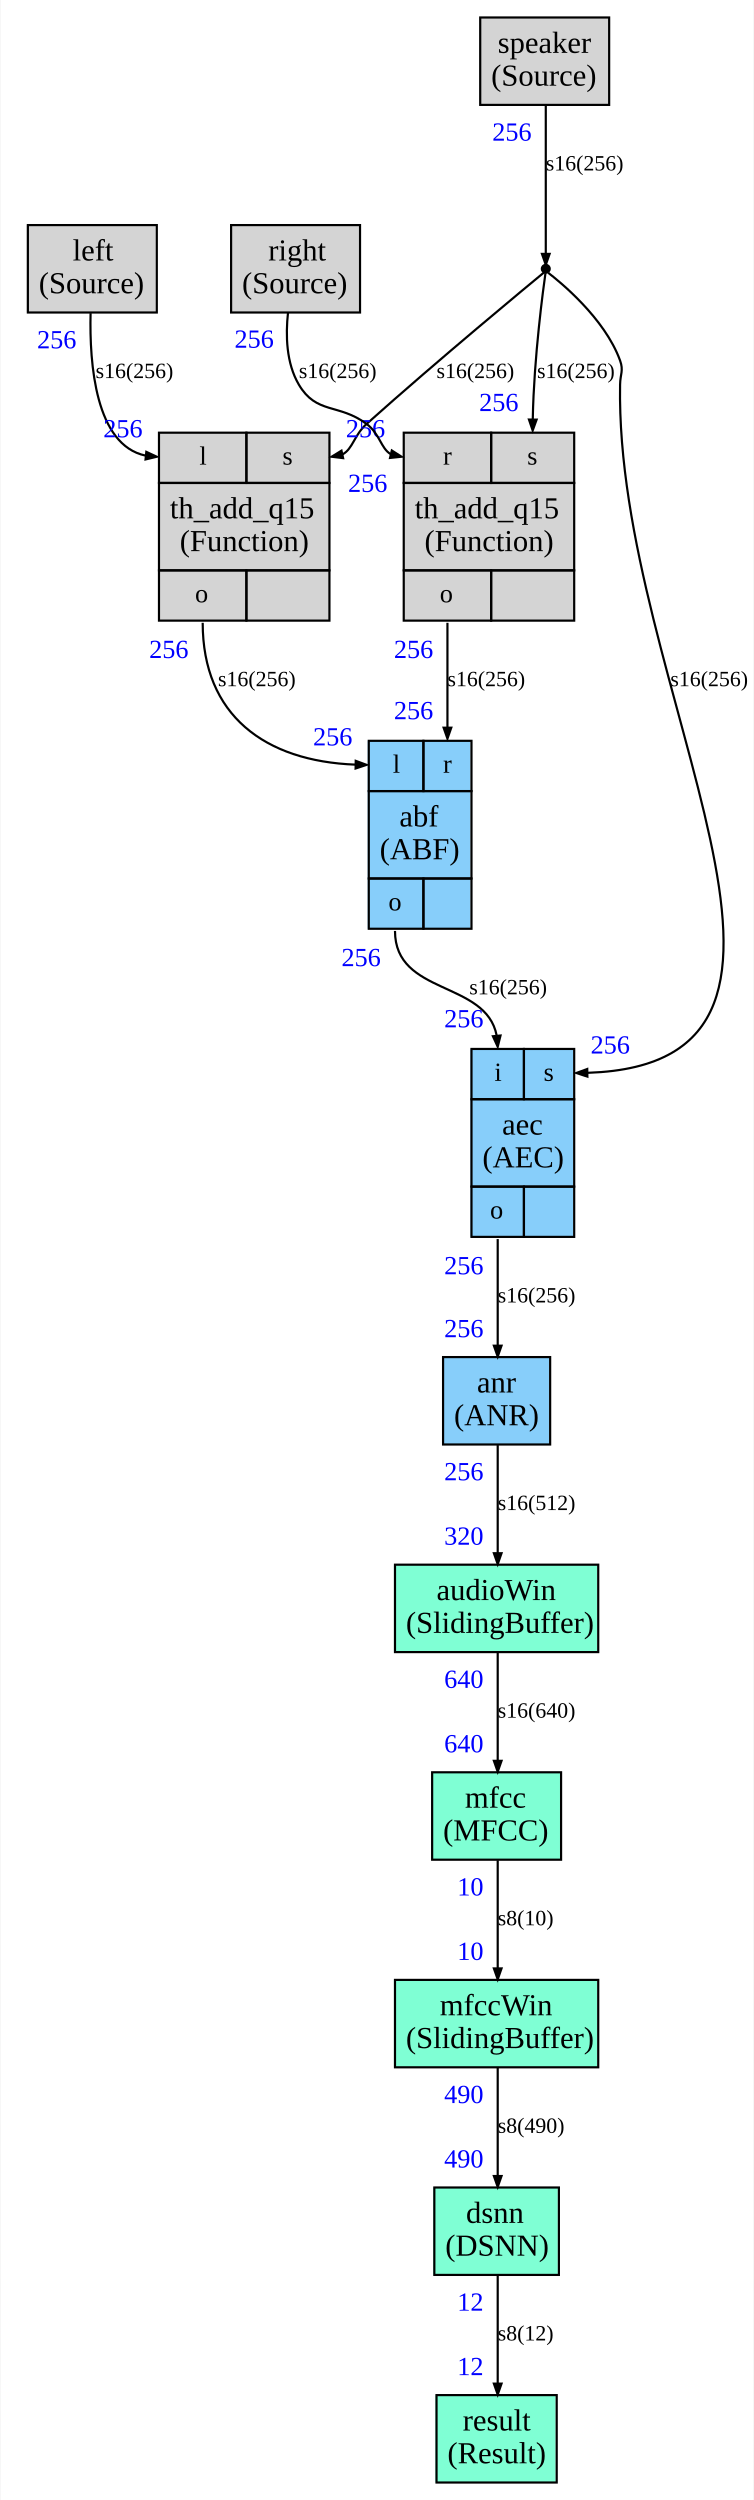
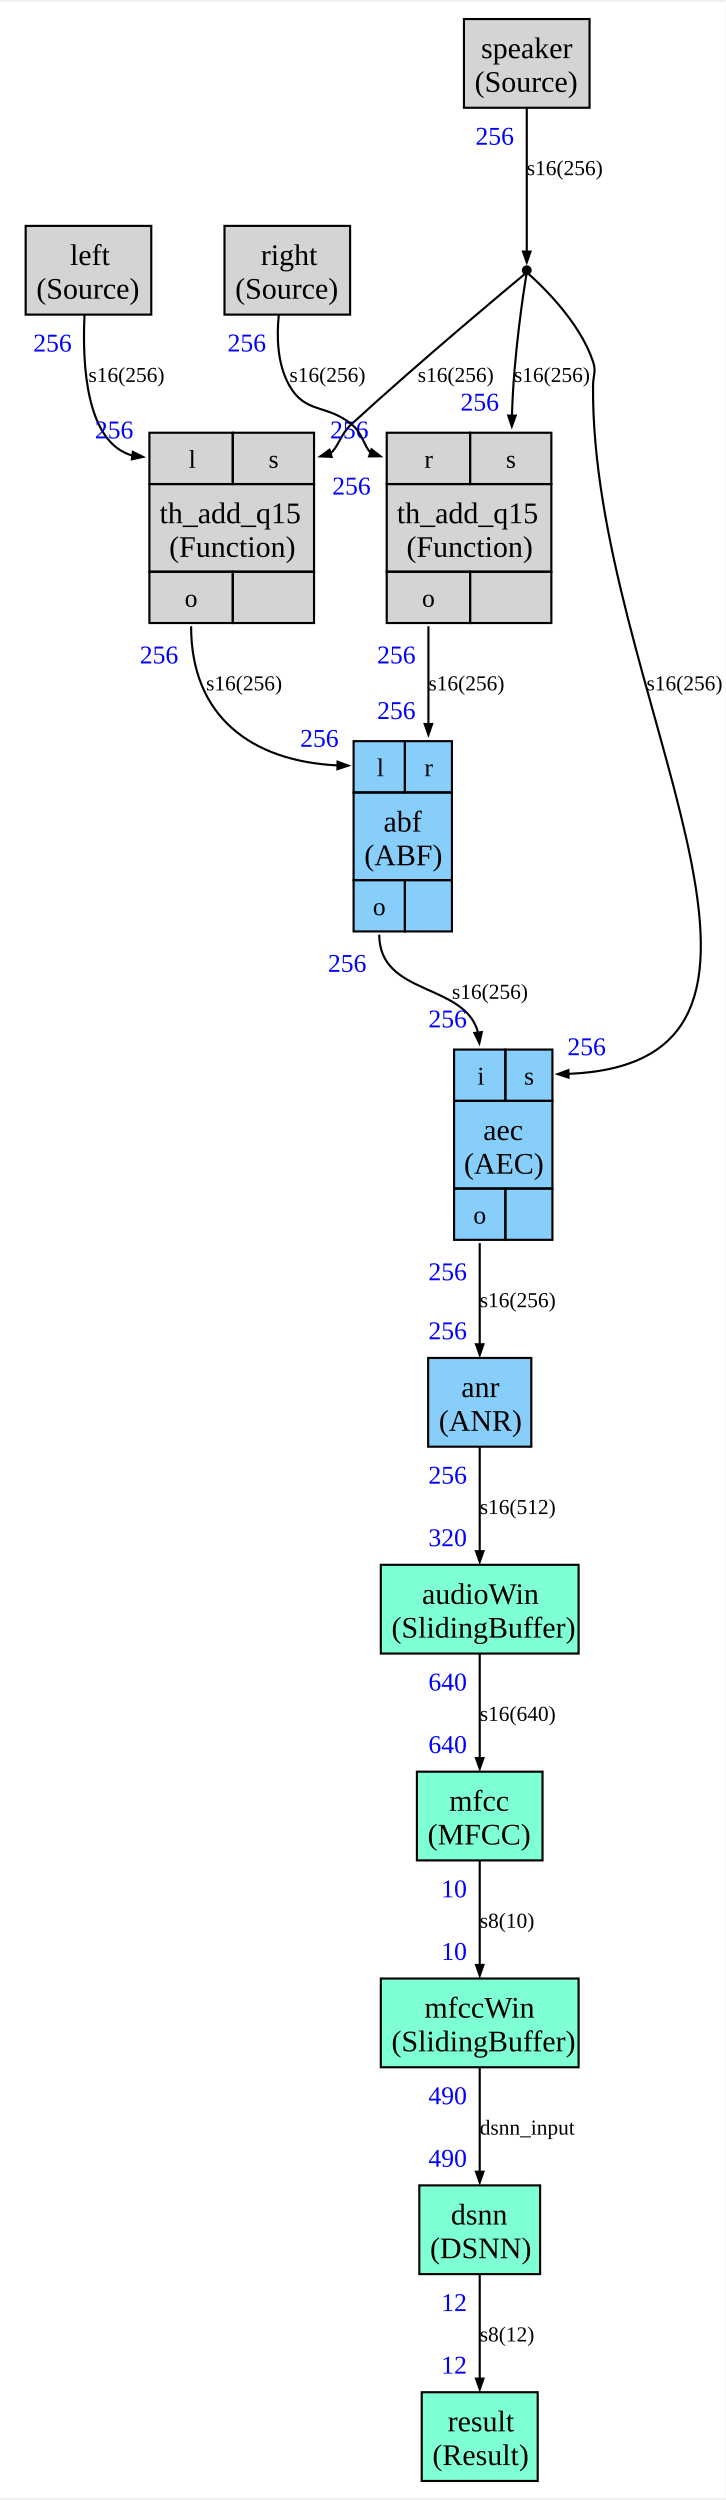
- <svg xmlns="http://www.w3.org/2000/svg" width="345pt" height="1144pt" viewBox="0.00 0.00 344.50 1144.00">
-   <g id="graph0" class="graph" transform="scale(1 1) rotate(0) translate(4 1140)">
-     <polygon fill="white" stroke="transparent" points="-4,4 -4,-1140 340.5,-1140 340.5,4 -4,4" />
+ <svg xmlns="http://www.w3.org/2000/svg" width="339pt" height="1168pt" viewBox="0.00 0.00 339.38 1167.50">
+   <g id="graph0" class="graph" transform="scale(1 1) rotate(0) translate(4 1163.5)">
+     <polygon fill="white" stroke="none" points="-4,4 -4,-1163.5 335.38,-1163.5 335.38,4 -4,4" />
    <g id="node1" class="node">
-       <polygon fill="lightskyblue" stroke="transparent" points="164,-715 164,-801 211,-801 211,-715 164,-715" />
-       <polygon fill="none" stroke="black" points="164.5,-778 164.5,-801 189.5,-801 189.5,-778 164.5,-778" />
-       <text text-anchor="start" x="175.5" y="-786.4" font-family="Times New Roman,serif" font-size="12.00">l</text>
-       <polygon fill="none" stroke="black" points="189.5,-778 189.5,-801 211.5,-801 211.5,-778 189.5,-778" />
-       <text text-anchor="start" x="198.5" y="-786.4" font-family="Times New Roman,serif" font-size="12.00">r</text>
-       <polygon fill="none" stroke="black" points="164.5,-738 164.5,-778 211.5,-778 211.5,-738 164.5,-738" />
-       <text text-anchor="start" x="178.5" y="-761.8" font-family="Times New Roman,serif" font-size="14.00">abf</text>
-       <text text-anchor="start" x="169.5" y="-746.8" font-family="Times New Roman,serif" font-size="14.00">(ABF)</text>
-       <polygon fill="none" stroke="black" points="164.5,-715 164.5,-738 189.5,-738 189.5,-715 164.5,-715" />
-       <text text-anchor="start" x="173.5" y="-723.4" font-family="Times New Roman,serif" font-size="12.00">o</text>
-       <polygon fill="none" stroke="black" points="189.5,-715 189.5,-738 211.5,-738 211.5,-715 189.5,-715" />
+       <polygon fill="lightskyblue" stroke="none" points="161.38,-728.75 161.38,-817.75 207.38,-817.75 207.38,-728.75 161.38,-728.75" />
+       <polygon fill="none" stroke="black" points="161.38,-793.75 161.38,-817.75 185.38,-817.75 185.38,-793.75 161.38,-793.75" />
+       <text text-anchor="start" x="172.25" y="-801.35" font-family="Times New Roman,serif" font-size="12.00">l</text>
+       <polygon fill="none" stroke="black" points="185.38,-793.75 185.38,-817.75 207.38,-817.75 207.38,-793.75 185.38,-793.75" />
+       <text text-anchor="start" x="194.5" y="-801.35" font-family="Times New Roman,serif" font-size="12.00">r</text>
+       <polygon fill="none" stroke="black" points="161.38,-752.75 161.38,-793.75 207.38,-793.75 207.38,-752.75 161.38,-752.75" />
+       <text text-anchor="start" x="175.38" y="-775.45" font-family="Times New Roman,serif" font-size="14.00">abf</text>
+       <text text-anchor="start" x="166.38" y="-759.7" font-family="Times New Roman,serif" font-size="14.00">(ABF)</text>
+       <polygon fill="none" stroke="black" points="161.38,-728.75 161.38,-752.75 185.38,-752.75 185.38,-728.75 161.38,-728.75" />
+       <text text-anchor="start" x="170.38" y="-736.35" font-family="Times New Roman,serif" font-size="12.00">o</text>
+       <polygon fill="none" stroke="black" points="185.38,-728.75 185.38,-752.75 207.38,-752.75 207.38,-728.75 185.38,-728.75" />
    </g>
    <g id="node2" class="node">
-       <polygon fill="lightskyblue" stroke="transparent" points="211,-574 211,-660 258,-660 258,-574 211,-574" />
-       <polygon fill="none" stroke="black" points="211.5,-637 211.5,-660 235.5,-660 235.5,-637 211.5,-637" />
-       <text text-anchor="start" x="222" y="-645.4" font-family="Times New Roman,serif" font-size="12.00">i</text>
-       <polygon fill="none" stroke="black" points="235.5,-637 235.5,-660 258.5,-660 258.5,-637 235.5,-637" />
-       <text text-anchor="start" x="244.5" y="-645.4" font-family="Times New Roman,serif" font-size="12.00">s</text>
-       <polygon fill="none" stroke="black" points="211.5,-597 211.5,-637 258.5,-637 258.5,-597 211.5,-597" />
-       <text text-anchor="start" x="225.5" y="-620.8" font-family="Times New Roman,serif" font-size="14.00">aec</text>
-       <text text-anchor="start" x="216.5" y="-605.8" font-family="Times New Roman,serif" font-size="14.00">(AEC)</text>
-       <polygon fill="none" stroke="black" points="211.5,-574 211.5,-597 235.5,-597 235.5,-574 211.5,-574" />
-       <text text-anchor="start" x="220" y="-582.4" font-family="Times New Roman,serif" font-size="12.00">o</text>
-       <polygon fill="none" stroke="black" points="235.5,-574 235.5,-597 258.5,-597 258.5,-574 235.5,-574" />
+       <polygon fill="lightskyblue" stroke="none" points="208.38,-584.5 208.38,-673.5 254.38,-673.5 254.38,-584.5 208.38,-584.5" />
+       <polygon fill="none" stroke="black" points="208.38,-649.5 208.38,-673.5 232.38,-673.5 232.38,-649.5 208.38,-649.5" />
+       <text text-anchor="start" x="219.25" y="-657.1" font-family="Times New Roman,serif" font-size="12.00">i</text>
+       <polygon fill="none" stroke="black" points="232.38,-649.5 232.38,-673.5 254.38,-673.5 254.38,-649.5 232.38,-649.5" />
+       <text text-anchor="start" x="241.12" y="-657.1" font-family="Times New Roman,serif" font-size="12.00">s</text>
+       <polygon fill="none" stroke="black" points="208.38,-608.5 208.38,-649.5 254.38,-649.5 254.38,-608.5 208.38,-608.5" />
+       <text text-anchor="start" x="222" y="-631.2" font-family="Times New Roman,serif" font-size="14.00">aec</text>
+       <text text-anchor="start" x="213" y="-615.45" font-family="Times New Roman,serif" font-size="14.00">(AEC)</text>
+       <polygon fill="none" stroke="black" points="208.38,-584.5 208.38,-608.5 232.38,-608.5 232.38,-584.5 208.38,-584.5" />
+       <text text-anchor="start" x="217.38" y="-592.1" font-family="Times New Roman,serif" font-size="12.00">o</text>
+       <polygon fill="none" stroke="black" points="232.38,-584.5 232.38,-608.5 254.38,-608.5 254.38,-584.5 232.38,-584.5" />
    </g>
    <g id="edge5" class="edge">
-       <path fill="none" stroke="black" d="M176.5,-714C176.5,-684.36 218.15,-691.46 223.03,-666.12" />
-       <polygon fill="black" stroke="black" points="224.79,-666.14 223.5,-661 221.31,-665.82 224.79,-666.14" />
-       <text text-anchor="start" x="210.5" y="-685" font-family="Times New Roman,serif" font-size="10.00">s16(256)</text>
-       <text text-anchor="start" x="199" y="-669.9" font-family="Times New Roman,serif" font-size="12.00" fill="blue">256</text>
-       <text text-anchor="start" x="152" y="-697.9" font-family="Times New Roman,serif" font-size="12.00" fill="blue">256</text>
+       <path fill="none" stroke="black" d="M173.38,-727.25C173.38,-698.33 213.66,-704.95 219.64,-681.3" />
+       <polygon fill="black" stroke="black" points="221.36,-681.67 220.2,-676.5 217.88,-681.27 221.36,-681.67" />
+       <text text-anchor="start" x="207.38" y="-697.25" font-family="Times New Roman,serif" font-size="10.00">s16(256)</text>
+       <text text-anchor="start" x="196.38" y="-683.85" font-family="Times New Roman,serif" font-size="12.00" fill="blue">256</text>
+       <text text-anchor="start" x="149.38" y="-709.85" font-family="Times New Roman,serif" font-size="12.00" fill="blue">256</text>
    </g>
    <g id="node3" class="node">
-       <polygon fill="lightskyblue" stroke="transparent" points="198,-479 198,-519 247,-519 247,-479 198,-479" />
-       <polygon fill="none" stroke="black" points="198.5,-479 198.5,-519 247.5,-519 247.5,-479 198.5,-479" />
-       <text text-anchor="start" x="214" y="-502.8" font-family="Times New Roman,serif" font-size="14.00">anr</text>
-       <text text-anchor="start" x="203.5" y="-487.8" font-family="Times New Roman,serif" font-size="14.00">(ANR)</text>
+       <polygon fill="lightskyblue" stroke="none" points="196.25,-487.75 196.25,-529.25 244.5,-529.25 244.5,-487.75 196.25,-487.75" />
+       <polygon fill="none" stroke="black" points="196.25,-487.75 196.25,-529.25 244.5,-529.25 244.5,-487.75 196.25,-487.75" />
+       <text text-anchor="start" x="211.75" y="-510.95" font-family="Times New Roman,serif" font-size="14.00">anr</text>
+       <text text-anchor="start" x="201.25" y="-495.2" font-family="Times New Roman,serif" font-size="14.00">(ANR)</text>
    </g>
    <g id="edge6" class="edge">
-       <path fill="none" stroke="black" d="M223.5,-573C223.5,-556.75 223.5,-538.46 223.5,-524.25" />
-       <polygon fill="black" stroke="black" points="225.25,-524.21 223.5,-519.21 221.75,-524.21 225.25,-524.21" />
-       <text text-anchor="start" x="223.5" y="-544" font-family="Times New Roman,serif" font-size="10.00">s16(256)</text>
-       <text text-anchor="start" x="199" y="-528.11" font-family="Times New Roman,serif" font-size="12.00" fill="blue">256</text>
-       <text text-anchor="start" x="199" y="-556.9" font-family="Times New Roman,serif" font-size="12.00" fill="blue">256</text>
+       <path fill="none" stroke="black" d="M220.38,-583C220.38,-567.18 220.38,-549.44 220.38,-535.35" />
+       <polygon fill="black" stroke="black" points="222.13,-535.67 220.38,-530.67 218.63,-535.67 222.13,-535.67" />
+       <text text-anchor="start" x="220.38" y="-553" font-family="Times New Roman,serif" font-size="10.00">s16(256)</text>
+       <text text-anchor="start" x="196.38" y="-538" font-family="Times New Roman,serif" font-size="12.00" fill="blue">256</text>
+       <text text-anchor="start" x="196.38" y="-565.6" font-family="Times New Roman,serif" font-size="12.00" fill="blue">256</text>
    </g>
    <g id="node4" class="node">
-       <polygon fill="aquamarine" stroke="transparent" points="176,-384 176,-424 269,-424 269,-384 176,-384" />
-       <polygon fill="none" stroke="black" points="176.5,-384 176.5,-424 269.5,-424 269.5,-384 176.5,-384" />
-       <text text-anchor="start" x="195.5" y="-407.8" font-family="Times New Roman,serif" font-size="14.00">audioWin</text>
-       <text text-anchor="start" x="181.5" y="-392.8" font-family="Times New Roman,serif" font-size="14.00">(SlidingBuffer)</text>
+       <polygon fill="aquamarine" stroke="none" points="174.12,-391 174.12,-432.5 266.62,-432.5 266.62,-391 174.12,-391" />
+       <polygon fill="none" stroke="black" points="174.12,-391 174.12,-432.5 266.62,-432.5 266.62,-391 174.12,-391" />
+       <text text-anchor="start" x="193.38" y="-414.2" font-family="Times New Roman,serif" font-size="14.00">audioWin</text>
+       <text text-anchor="start" x="179.12" y="-398.45" font-family="Times New Roman,serif" font-size="14.00">(SlidingBuffer)</text>
    </g>
    <g id="edge7" class="edge">
-       <path fill="none" stroke="black" d="M223.5,-478.73C223.5,-464.39 223.5,-444.72 223.5,-429.3" />
-       <polygon fill="black" stroke="black" points="225.25,-429.24 223.5,-424.24 221.75,-429.25 225.25,-429.24" />
-       <text text-anchor="start" x="223.5" y="-449" font-family="Times New Roman,serif" font-size="10.00">s16(512)</text>
-       <text text-anchor="start" x="199" y="-433.14" font-family="Times New Roman,serif" font-size="12.00" fill="blue">320</text>
-       <text text-anchor="start" x="199" y="-462.63" font-family="Times New Roman,serif" font-size="12.00" fill="blue">256</text>
+       <path fill="none" stroke="black" d="M220.38,-487.87C220.38,-473.64 220.38,-454.26 220.38,-438.74" />
+       <polygon fill="black" stroke="black" points="222.13,-438.87 220.38,-433.87 218.63,-438.87 222.13,-438.87" />
+       <text text-anchor="start" x="220.38" y="-456.25" font-family="Times New Roman,serif" font-size="10.00">s16(512)</text>
+       <text text-anchor="start" x="196.38" y="-441.21" font-family="Times New Roman,serif" font-size="12.00" fill="blue">320</text>
+       <text text-anchor="start" x="196.38" y="-470.47" font-family="Times New Roman,serif" font-size="12.00" fill="blue">256</text>
    </g>
    <g id="node8" class="node">
-       <polygon fill="aquamarine" stroke="transparent" points="193,-289 193,-329 252,-329 252,-289 193,-289" />
-       <polygon fill="none" stroke="black" points="193.5,-289 193.5,-329 252.5,-329 252.5,-289 193.5,-289" />
-       <text text-anchor="start" x="208.5" y="-312.8" font-family="Times New Roman,serif" font-size="14.00">mfcc</text>
-       <text text-anchor="start" x="198.5" y="-297.8" font-family="Times New Roman,serif" font-size="14.00">(MFCC)</text>
+       <polygon fill="aquamarine" stroke="none" points="191,-294.25 191,-335.75 249.75,-335.75 249.75,-294.25 191,-294.25" />
+       <polygon fill="none" stroke="black" points="191,-294.25 191,-335.75 249.75,-335.75 249.75,-294.25 191,-294.25" />
+       <text text-anchor="start" x="206.12" y="-317.45" font-family="Times New Roman,serif" font-size="14.00">mfcc</text>
+       <text text-anchor="start" x="196" y="-301.7" font-family="Times New Roman,serif" font-size="14.00">(MFCC)</text>
    </g>
    <g id="edge8" class="edge">
-       <path fill="none" stroke="black" d="M223.5,-383.73C223.5,-369.39 223.5,-349.72 223.5,-334.3" />
-       <polygon fill="black" stroke="black" points="225.25,-334.24 223.5,-329.24 221.75,-334.25 225.25,-334.24" />
-       <text text-anchor="start" x="223.5" y="-354" font-family="Times New Roman,serif" font-size="10.00">s16(640)</text>
-       <text text-anchor="start" x="199" y="-338.14" font-family="Times New Roman,serif" font-size="12.00" fill="blue">640</text>
-       <text text-anchor="start" x="199" y="-367.63" font-family="Times New Roman,serif" font-size="12.00" fill="blue">640</text>
+       <path fill="none" stroke="black" d="M220.38,-391.12C220.38,-376.89 220.38,-357.51 220.38,-341.99" />
+       <polygon fill="black" stroke="black" points="222.13,-342.12 220.38,-337.12 218.63,-342.12 222.13,-342.12" />
+       <text text-anchor="start" x="220.38" y="-359.5" font-family="Times New Roman,serif" font-size="10.00">s16(640)</text>
+       <text text-anchor="start" x="196.38" y="-344.46" font-family="Times New Roman,serif" font-size="12.00" fill="blue">640</text>
+       <text text-anchor="start" x="196.38" y="-373.72" font-family="Times New Roman,serif" font-size="12.00" fill="blue">640</text>
    </g>
    <g id="node5" class="node">
-       <polygon fill="aquamarine" stroke="transparent" points="194,-99 194,-139 251,-139 251,-99 194,-99" />
-       <polygon fill="none" stroke="black" points="194.5,-99 194.5,-139 251.5,-139 251.5,-99 194.5,-99" />
-       <text text-anchor="start" x="209" y="-122.8" font-family="Times New Roman,serif" font-size="14.00">dsnn</text>
-       <text text-anchor="start" x="199.5" y="-107.8" font-family="Times New Roman,serif" font-size="14.00">(DSNN)</text>
+       <polygon fill="aquamarine" stroke="none" points="192.12,-100.75 192.12,-142.25 248.62,-142.25 248.62,-100.75 192.12,-100.75" />
+       <polygon fill="none" stroke="black" points="192.12,-100.75 192.12,-142.25 248.62,-142.25 248.62,-100.75 192.12,-100.75" />
+       <text text-anchor="start" x="206.88" y="-123.95" font-family="Times New Roman,serif" font-size="14.00">dsnn</text>
+       <text text-anchor="start" x="197.12" y="-108.2" font-family="Times New Roman,serif" font-size="14.00">(DSNN)</text>
    </g>
    <g id="node10" class="node">
-       <polygon fill="aquamarine" stroke="transparent" points="195,-4 195,-44 250,-44 250,-4 195,-4" />
-       <polygon fill="none" stroke="black" points="195.5,-4 195.5,-44 250.5,-44 250.5,-4 195.5,-4" />
-       <text text-anchor="start" x="207.5" y="-27.8" font-family="Times New Roman,serif" font-size="14.00">result</text>
-       <text text-anchor="start" x="200.5" y="-12.8" font-family="Times New Roman,serif" font-size="14.00">(Result)</text>
+       <polygon fill="aquamarine" stroke="none" points="193.25,-4 193.25,-45.5 247.5,-45.5 247.5,-4 193.25,-4" />
+       <polygon fill="none" stroke="black" points="193.25,-4 193.25,-45.5 247.5,-45.5 247.5,-4 193.25,-4" />
+       <text text-anchor="start" x="205.38" y="-27.2" font-family="Times New Roman,serif" font-size="14.00">result</text>
+       <text text-anchor="start" x="198.25" y="-11.45" font-family="Times New Roman,serif" font-size="14.00">(Result)</text>
    </g>
    <g id="edge11" class="edge">
-       <path fill="none" stroke="black" d="M223.5,-98.73C223.5,-84.39 223.5,-64.72 223.5,-49.3" />
-       <polygon fill="black" stroke="black" points="225.25,-49.24 223.5,-44.24 221.75,-49.25 225.25,-49.24" />
-       <text text-anchor="start" x="223.5" y="-69" font-family="Times New Roman,serif" font-size="10.00">s8(12)</text>
-       <text text-anchor="start" x="205" y="-53.14" font-family="Times New Roman,serif" font-size="12.00" fill="blue">12</text>
-       <text text-anchor="start" x="205" y="-82.63" font-family="Times New Roman,serif" font-size="12.00" fill="blue">12</text>
+       <path fill="none" stroke="black" d="M220.38,-100.87C220.38,-86.64 220.38,-67.26 220.38,-51.74" />
+       <polygon fill="black" stroke="black" points="222.13,-51.87 220.38,-46.87 218.63,-51.87 222.13,-51.87" />
+       <text text-anchor="start" x="220.38" y="-69.25" font-family="Times New Roman,serif" font-size="10.00">s8(12)</text>
+       <text text-anchor="start" x="202.38" y="-54.21" font-family="Times New Roman,serif" font-size="12.00" fill="blue">12</text>
+       <text text-anchor="start" x="202.38" y="-83.47" font-family="Times New Roman,serif" font-size="12.00" fill="blue">12</text>
    </g>
    <g id="node6" class="node">
-       <ellipse fill="black" stroke="black" cx="245.5" cy="-1017" rx="1.8" ry="1.8" />
+       <ellipse fill="black" stroke="black" cx="242.38" cy="-1038" rx="1.8" ry="1.8" />
    </g>
    <g id="edge15" class="edge">
-       <path fill="none" stroke="black" d="M246.63,-1015.15C251.71,-1011.26 272.47,-994.48 279.5,-975 281.16,-970.4 279.59,-968.89 279.5,-964 277.03,-825.52 396.68,-653.43 264.72,-649.08" />
-       <polygon fill="black" stroke="black" points="264.53,-647.33 259.5,-649 264.47,-650.83 264.53,-647.33" />
-       <text text-anchor="start" x="302.5" y="-826" font-family="Times New Roman,serif" font-size="10.00">s16(256)</text>
-       <text text-anchor="start" x="266" y="-657.9" font-family="Times New Roman,serif" font-size="12.00" fill="blue">256</text>
+       <path fill="none" stroke="black" d="M243.41,-1036.11C248.05,-1032.01 267.03,-1014.45 273.38,-995.25 274.94,-990.5 273.42,-989 273.38,-984 272.15,-842.77 395.03,-667.23 261.5,-662.11" />
+       <polygon fill="black" stroke="black" points="261.92,-660.37 256.89,-662.03 261.85,-663.87 261.92,-660.37" />
+       <text text-anchor="start" x="298.38" y="-841.5" font-family="Times New Roman,serif" font-size="10.00">s16(256)</text>
+       <text text-anchor="start" x="261.38" y="-670.85" font-family="Times New Roman,serif" font-size="12.00" fill="blue">256</text>
    </g>
    <g id="node13" class="node">
-       <polygon fill="#d4d4d4" stroke="transparent" points="68.5,-856 68.5,-942 146.5,-942 146.5,-856 68.5,-856" />
-       <polygon fill="none" stroke="black" points="68.5,-919 68.5,-942 108.5,-942 108.5,-919 68.5,-919" />
-       <text text-anchor="start" x="87" y="-927.4" font-family="Times New Roman,serif" font-size="12.00">l</text>
-       <polygon fill="none" stroke="black" points="108.5,-919 108.5,-942 146.5,-942 146.5,-919 108.5,-919" />
-       <text text-anchor="start" x="125" y="-927.4" font-family="Times New Roman,serif" font-size="12.00">s</text>
-       <polygon fill="none" stroke="black" points="68.5,-879 68.5,-919 146.5,-919 146.5,-879 68.5,-879" />
-       <text text-anchor="start" x="73.5" y="-902.8" font-family="Times New Roman,serif" font-size="14.00">th_add_q15</text>
-       <text text-anchor="start" x="78" y="-887.8" font-family="Times New Roman,serif" font-size="14.00">(Function)</text>
-       <polygon fill="none" stroke="black" points="68.5,-856 68.5,-879 108.5,-879 108.5,-856 68.5,-856" />
-       <text text-anchor="start" x="85" y="-864.4" font-family="Times New Roman,serif" font-size="12.00">o</text>
-       <polygon fill="none" stroke="black" points="108.5,-856 108.5,-879 146.5,-879 146.5,-856 108.5,-856" />
+       <polygon fill="#d4d4d4" stroke="none" points="65.88,-873 65.88,-962 142.88,-962 142.88,-873 65.88,-873" />
+       <polygon fill="none" stroke="black" points="65.88,-938 65.88,-962 104.88,-962 104.88,-938 65.88,-938" />
+       <text text-anchor="start" x="84.25" y="-945.6" font-family="Times New Roman,serif" font-size="12.00">l</text>
+       <polygon fill="none" stroke="black" points="104.88,-938 104.88,-962 142.88,-962 142.88,-938 104.88,-938" />
+       <text text-anchor="start" x="121.62" y="-945.6" font-family="Times New Roman,serif" font-size="12.00">s</text>
+       <polygon fill="none" stroke="black" points="65.88,-897 65.88,-938 142.88,-938 142.88,-897 65.88,-897" />
+       <text text-anchor="start" x="70.62" y="-919.7" font-family="Times New Roman,serif" font-size="14.00">th_add_q15</text>
+       <text text-anchor="start" x="75.12" y="-903.95" font-family="Times New Roman,serif" font-size="14.00">(Function)</text>
+       <polygon fill="none" stroke="black" points="65.88,-873 65.88,-897 104.88,-897 104.88,-873 65.88,-873" />
+       <text text-anchor="start" x="82.38" y="-880.6" font-family="Times New Roman,serif" font-size="12.00">o</text>
+       <polygon fill="none" stroke="black" points="104.88,-873 104.88,-897 142.88,-897 142.88,-873 104.88,-873" />
    </g>
    <g id="edge13" class="edge">
-       <path fill="none" stroke="black" d="M244.68,-1015.32C238.33,-1010.09 196.42,-975.45 163.5,-946 157.82,-940.92 157.2,-934.62 152.55,-932.11" />
-       <polygon fill="black" stroke="black" points="152.76,-930.36 147.5,-931 152.01,-933.78 152.76,-930.36" />
-       <text text-anchor="start" x="195.5" y="-967" font-family="Times New Roman,serif" font-size="10.00">s16(256)</text>
-       <text text-anchor="start" x="154" y="-939.9" font-family="Times New Roman,serif" font-size="12.00" fill="blue">256</text>
+       <path fill="none" stroke="black" d="M241.55,-1036.32C235.18,-1031.03 193.15,-996.02 160.38,-966 155.13,-961.19 154.27,-955.29 150.53,-952.35" />
+       <polygon fill="black" stroke="black" points="151.12,-950.7 145.82,-950.94 150.11,-954.05 151.12,-950.7" />
+       <text text-anchor="start" x="191.38" y="-985.75" font-family="Times New Roman,serif" font-size="10.00">s16(256)</text>
+       <text text-anchor="start" x="150.38" y="-959.35" font-family="Times New Roman,serif" font-size="12.00" fill="blue">256</text>
    </g>
    <g id="node14" class="node">
-       <polygon fill="#d4d4d4" stroke="transparent" points="180.5,-856 180.5,-942 258.5,-942 258.5,-856 180.5,-856" />
-       <polygon fill="none" stroke="black" points="180.5,-919 180.5,-942 220.5,-942 220.5,-919 180.5,-919" />
-       <text text-anchor="start" x="198.5" y="-927.4" font-family="Times New Roman,serif" font-size="12.00">r</text>
-       <polygon fill="none" stroke="black" points="220.5,-919 220.5,-942 258.5,-942 258.5,-919 220.5,-919" />
-       <text text-anchor="start" x="237" y="-927.4" font-family="Times New Roman,serif" font-size="12.00">s</text>
-       <polygon fill="none" stroke="black" points="180.5,-879 180.5,-919 258.5,-919 258.5,-879 180.5,-879" />
-       <text text-anchor="start" x="185.5" y="-902.8" font-family="Times New Roman,serif" font-size="14.00">th_add_q15</text>
-       <text text-anchor="start" x="190" y="-887.8" font-family="Times New Roman,serif" font-size="14.00">(Function)</text>
-       <polygon fill="none" stroke="black" points="180.5,-856 180.5,-879 220.5,-879 220.5,-856 180.5,-856" />
-       <text text-anchor="start" x="197" y="-864.4" font-family="Times New Roman,serif" font-size="12.00">o</text>
-       <polygon fill="none" stroke="black" points="220.5,-856 220.5,-879 258.5,-879 258.5,-856 220.5,-856" />
+       <polygon fill="#d4d4d4" stroke="none" points="176.88,-873 176.88,-962 253.88,-962 253.88,-873 176.88,-873" />
+       <polygon fill="none" stroke="black" points="176.88,-938 176.88,-962 215.88,-962 215.88,-938 176.88,-938" />
+       <text text-anchor="start" x="194.5" y="-945.6" font-family="Times New Roman,serif" font-size="12.00">r</text>
+       <polygon fill="none" stroke="black" points="215.88,-938 215.88,-962 253.88,-962 253.88,-938 215.88,-938" />
+       <text text-anchor="start" x="232.62" y="-945.6" font-family="Times New Roman,serif" font-size="12.00">s</text>
+       <polygon fill="none" stroke="black" points="176.88,-897 176.88,-938 253.88,-938 253.88,-897 176.88,-897" />
+       <text text-anchor="start" x="181.62" y="-919.7" font-family="Times New Roman,serif" font-size="14.00">th_add_q15</text>
+       <text text-anchor="start" x="186.12" y="-903.95" font-family="Times New Roman,serif" font-size="14.00">(Function)</text>
+       <polygon fill="none" stroke="black" points="176.88,-873 176.88,-897 215.88,-897 215.88,-873 176.88,-873" />
+       <text text-anchor="start" x="193.38" y="-880.6" font-family="Times New Roman,serif" font-size="12.00">o</text>
+       <polygon fill="none" stroke="black" points="215.88,-873 215.88,-897 253.88,-897 253.88,-873 215.88,-873" />
    </g>
    <g id="edge14" class="edge">
-       <path fill="none" stroke="black" d="M245.35,-1014.97C244.48,-1008.87 240.06,-976.62 239.55,-948.25" />
-       <polygon fill="black" stroke="black" points="241.3,-947.98 239.5,-943 237.8,-948.02 241.3,-947.98" />
-       <text text-anchor="start" x="241.5" y="-967" font-family="Times New Roman,serif" font-size="10.00">s16(256)</text>
-       <text text-anchor="start" x="215" y="-951.9" font-family="Times New Roman,serif" font-size="12.00" fill="blue">256</text>
+       <path fill="none" stroke="black" d="M242.2,-1035.97C241.2,-1029.9 236.16,-998.18 235.46,-969.86" />
+       <polygon fill="black" stroke="black" points="237.21,-969.99 235.39,-965.01 233.71,-970.04 237.21,-969.99" />
+       <text text-anchor="start" x="236.38" y="-985.75" font-family="Times New Roman,serif" font-size="10.00">s16(256)</text>
+       <text text-anchor="start" x="211.38" y="-972.35" font-family="Times New Roman,serif" font-size="12.00" fill="blue">256</text>
    </g>
    <g id="node7" class="node">
-       <polygon fill="#d4d4d4" stroke="transparent" points="8,-997 8,-1037 67,-1037 67,-997 8,-997" />
-       <polygon fill="none" stroke="black" points="8.5,-997 8.5,-1037 67.5,-1037 67.5,-997 8.5,-997" />
-       <text text-anchor="start" x="29" y="-1020.8" font-family="Times New Roman,serif" font-size="14.00">left</text>
-       <text text-anchor="start" x="13.5" y="-1005.8" font-family="Times New Roman,serif" font-size="14.00">(Source)</text>
+       <polygon fill="#d4d4d4" stroke="none" points="8,-1017.25 8,-1058.75 66.75,-1058.75 66.75,-1017.25 8,-1017.25" />
+       <polygon fill="none" stroke="black" points="8,-1017.25 8,-1058.75 66.75,-1058.75 66.75,-1017.25 8,-1017.25" />
+       <text text-anchor="start" x="28.75" y="-1040.45" font-family="Times New Roman,serif" font-size="14.00">left</text>
+       <text text-anchor="start" x="13" y="-1024.7" font-family="Times New Roman,serif" font-size="14.00">(Source)</text>
    </g>
    <g id="edge1" class="edge">
-       <path fill="none" stroke="black" d="M37.2,-996.71C36.64,-973.3 39.48,-936.33 62.32,-931.52" />
-       <polygon fill="black" stroke="black" points="62.7,-933.24 67.5,-931 62.35,-929.76 62.7,-933.24" />
-       <text text-anchor="start" x="39.5" y="-967" font-family="Times New Roman,serif" font-size="10.00"> s16(256)</text>
-       <text text-anchor="start" x="43" y="-939.9" font-family="Times New Roman,serif" font-size="12.00" fill="blue">256</text>
-       <text text-anchor="start" x="12.7" y="-980.61" font-family="Times New Roman,serif" font-size="12.00" fill="blue">256</text>
+       <path fill="none" stroke="black" d="M35.55,-1017.37C34.39,-993.94 36.18,-957.18 58.03,-951.3" />
+       <polygon fill="black" stroke="black" points="58.13,-953.05 62.87,-950.69 57.69,-949.58 58.13,-953.05" />
+       <text text-anchor="start" x="37.38" y="-985.75" font-family="Times New Roman,serif" font-size="10.00">s16(256)</text>
+       <text text-anchor="start" x="40.38" y="-959.35" font-family="Times New Roman,serif" font-size="12.00" fill="blue">256</text>
+       <text text-anchor="start" x="11.55" y="-999.97" font-family="Times New Roman,serif" font-size="12.00" fill="blue">256</text>
    </g>
    <g id="node9" class="node">
-       <polygon fill="aquamarine" stroke="transparent" points="176,-194 176,-234 269,-234 269,-194 176,-194" />
-       <polygon fill="none" stroke="black" points="176.5,-194 176.5,-234 269.5,-234 269.5,-194 176.5,-194" />
-       <text text-anchor="start" x="197" y="-217.8" font-family="Times New Roman,serif" font-size="14.00">mfccWin</text>
-       <text text-anchor="start" x="181.5" y="-202.8" font-family="Times New Roman,serif" font-size="14.00">(SlidingBuffer)</text>
+       <polygon fill="aquamarine" stroke="none" points="174.12,-197.5 174.12,-239 266.62,-239 266.62,-197.5 174.12,-197.5" />
+       <polygon fill="none" stroke="black" points="174.12,-197.5 174.12,-239 266.62,-239 266.62,-197.5 174.12,-197.5" />
+       <text text-anchor="start" x="194.5" y="-220.7" font-family="Times New Roman,serif" font-size="14.00">mfccWin</text>
+       <text text-anchor="start" x="179.12" y="-204.95" font-family="Times New Roman,serif" font-size="14.00">(SlidingBuffer)</text>
    </g>
    <g id="edge9" class="edge">
-       <path fill="none" stroke="black" d="M223.5,-288.73C223.5,-274.39 223.5,-254.72 223.5,-239.3" />
-       <polygon fill="black" stroke="black" points="225.25,-239.24 223.5,-234.24 221.75,-239.25 225.25,-239.24" />
-       <text text-anchor="start" x="223.5" y="-259" font-family="Times New Roman,serif" font-size="10.00">s8(10)</text>
-       <text text-anchor="start" x="205" y="-243.14" font-family="Times New Roman,serif" font-size="12.00" fill="blue">10</text>
-       <text text-anchor="start" x="205" y="-272.63" font-family="Times New Roman,serif" font-size="12.00" fill="blue">10</text>
+       <path fill="none" stroke="black" d="M220.38,-294.37C220.38,-280.14 220.38,-260.76 220.38,-245.24" />
+       <polygon fill="black" stroke="black" points="222.13,-245.37 220.38,-240.37 218.63,-245.37 222.13,-245.37" />
+       <text text-anchor="start" x="220.38" y="-262.75" font-family="Times New Roman,serif" font-size="10.00">s8(10)</text>
+       <text text-anchor="start" x="202.38" y="-247.71" font-family="Times New Roman,serif" font-size="12.00" fill="blue">10</text>
+       <text text-anchor="start" x="202.38" y="-276.97" font-family="Times New Roman,serif" font-size="12.00" fill="blue">10</text>
    </g>
    <g id="edge10" class="edge">
-       <path fill="none" stroke="black" d="M223.5,-193.73C223.5,-179.39 223.5,-159.72 223.5,-144.3" />
-       <polygon fill="black" stroke="black" points="225.25,-144.24 223.5,-139.24 221.75,-144.25 225.25,-144.24" />
-       <text text-anchor="start" x="223.5" y="-164" font-family="Times New Roman,serif" font-size="10.00">s8(490)</text>
-       <text text-anchor="start" x="199" y="-148.14" font-family="Times New Roman,serif" font-size="12.00" fill="blue">490</text>
-       <text text-anchor="start" x="199" y="-177.63" font-family="Times New Roman,serif" font-size="12.00" fill="blue">490</text>
+       <path fill="none" stroke="black" d="M220.38,-197.62C220.38,-183.39 220.38,-164.01 220.38,-148.49" />
+       <polygon fill="black" stroke="black" points="222.13,-148.62 220.38,-143.62 218.63,-148.62 222.13,-148.62" />
+       <text text-anchor="start" x="220.38" y="-166" font-family="Times New Roman,serif" font-size="10.00">dsnn_input</text>
+       <text text-anchor="start" x="196.38" y="-150.96" font-family="Times New Roman,serif" font-size="12.00" fill="blue">490</text>
+       <text text-anchor="start" x="196.38" y="-180.22" font-family="Times New Roman,serif" font-size="12.00" fill="blue">490</text>
    </g>
    <g id="node11" class="node">
-       <polygon fill="#d4d4d4" stroke="transparent" points="101,-997 101,-1037 160,-1037 160,-997 101,-997" />
-       <polygon fill="none" stroke="black" points="101.5,-997 101.5,-1037 160.5,-1037 160.5,-997 101.5,-997" />
-       <text text-anchor="start" x="118.5" y="-1020.8" font-family="Times New Roman,serif" font-size="14.00">right</text>
-       <text text-anchor="start" x="106.5" y="-1005.8" font-family="Times New Roman,serif" font-size="14.00">(Source)</text>
+       <polygon fill="#d4d4d4" stroke="none" points="101,-1017.25 101,-1058.75 159.75,-1058.75 159.75,-1017.25 101,-1017.25" />
+       <polygon fill="none" stroke="black" points="101,-1017.25 101,-1058.75 159.75,-1058.75 159.75,-1017.25 101,-1017.25" />
+       <text text-anchor="start" x="118" y="-1040.45" font-family="Times New Roman,serif" font-size="14.00">right</text>
+       <text text-anchor="start" x="106" y="-1024.7" font-family="Times New Roman,serif" font-size="14.00">(Source)</text>
    </g>
    <g id="edge2" class="edge">
-       <path fill="none" stroke="black" d="M127.55,-996.98C126.4,-986.55 126.73,-973.8 132.5,-964 140.58,-950.27 150.72,-955.51 163.5,-946 169.61,-941.45 169.99,-934.86 174.51,-932.19" />
-       <polygon fill="black" stroke="black" points="175.04,-933.86 179.5,-931 174.23,-930.45 175.04,-933.86" />
-       <text text-anchor="start" x="132.5" y="-967" font-family="Times New Roman,serif" font-size="10.00">s16(256)</text>
-       <text text-anchor="start" x="155" y="-914.9" font-family="Times New Roman,serif" font-size="12.00" fill="blue">256</text>
-       <text text-anchor="start" x="103.05" y="-980.88" font-family="Times New Roman,serif" font-size="12.00" fill="blue">256</text>
+       <path fill="none" stroke="black" d="M126.43,-1017.42C125.32,-1006.87 125.69,-994 131.38,-984 138.87,-970.81 148.57,-975.52 160.38,-966 165.74,-961.67 166.19,-955.56 169.58,-952.46" />
+       <polygon fill="black" stroke="black" points="169.77,-954.25 173.94,-950.99 168.64,-950.93 169.77,-954.25" />
+       <text text-anchor="start" x="131.38" y="-985.75" font-family="Times New Roman,serif" font-size="10.00">s16(256)</text>
+       <text text-anchor="start" x="151.38" y="-933.1" font-family="Times New Roman,serif" font-size="12.00" fill="blue">256</text>
+       <text text-anchor="start" x="102.43" y="-1000.02" font-family="Times New Roman,serif" font-size="12.00" fill="blue">256</text>
    </g>
    <g id="node12" class="node">
-       <polygon fill="#d4d4d4" stroke="transparent" points="215,-1092 215,-1132 274,-1132 274,-1092 215,-1092" />
-       <polygon fill="none" stroke="black" points="215.5,-1092 215.5,-1132 274.5,-1132 274.5,-1092 215.5,-1092" />
-       <text text-anchor="start" x="223.5" y="-1115.8" font-family="Times New Roman,serif" font-size="14.00">speaker</text>
-       <text text-anchor="start" x="220.5" y="-1100.8" font-family="Times New Roman,serif" font-size="14.00">(Source)</text>
+       <polygon fill="#d4d4d4" stroke="none" points="213,-1114 213,-1155.5 271.75,-1155.5 271.75,-1114 213,-1114" />
+       <polygon fill="none" stroke="black" points="213,-1114 213,-1155.5 271.75,-1155.5 271.75,-1114 213,-1114" />
+       <text text-anchor="start" x="221" y="-1137.2" font-family="Times New Roman,serif" font-size="14.00">speaker</text>
+       <text text-anchor="start" x="218" y="-1121.45" font-family="Times New Roman,serif" font-size="14.00">(Source)</text>
    </g>
    <g id="edge12" class="edge">
-       <path fill="none" stroke="black" d="M245.5,-1091.73C245.5,-1070.54 245.5,-1037.71 245.5,-1024.16" />
-       <polygon fill="black" stroke="black" points="247.25,-1023.82 245.5,-1018.82 243.75,-1023.82 247.25,-1023.82" />
-       <text text-anchor="start" x="245.5" y="-1062" font-family="Times New Roman,serif" font-size="10.00">s16(256)</text>
-       <text text-anchor="start" x="221" y="-1075.63" font-family="Times New Roman,serif" font-size="12.00" fill="blue">256</text>
+       <path fill="none" stroke="black" d="M242.38,-1114.12C242.38,-1093.09 242.38,-1060.81 242.38,-1046.4" />
+       <polygon fill="black" stroke="black" points="244.13,-1046.71 242.38,-1041.71 240.63,-1046.71 244.13,-1046.71" />
+       <text text-anchor="start" x="242.38" y="-1082.5" font-family="Times New Roman,serif" font-size="10.00">s16(256)</text>
+       <text text-anchor="start" x="218.38" y="-1096.72" font-family="Times New Roman,serif" font-size="12.00" fill="blue">256</text>
    </g>
    <g id="edge3" class="edge">
-       <path fill="none" stroke="black" d="M88.5,-855C88.5,-812.61 117.02,-791.67 158.39,-790.1" />
-       <polygon fill="black" stroke="black" points="158.53,-791.84 163.5,-790 158.47,-788.34 158.53,-791.84" />
-       <text text-anchor="start" x="95.5" y="-826" font-family="Times New Roman,serif" font-size="10.00">s16(256)</text>
-       <text text-anchor="start" x="139" y="-798.9" font-family="Times New Roman,serif" font-size="12.00" fill="blue">256</text>
-       <text text-anchor="start" x="64" y="-838.9" font-family="Times New Roman,serif" font-size="12.00" fill="blue">256</text>
+       <path fill="none" stroke="black" d="M85.38,-871.5C85.38,-829.47 113.26,-808.36 154,-806.4" />
+       <polygon fill="black" stroke="black" points="153.9,-808.15 158.86,-806.29 153.82,-804.65 153.9,-808.15" />
+       <text text-anchor="start" x="92.38" y="-841.5" font-family="Times New Roman,serif" font-size="10.00">s16(256)</text>
+       <text text-anchor="start" x="136.38" y="-815.1" font-family="Times New Roman,serif" font-size="12.00" fill="blue">256</text>
+       <text text-anchor="start" x="61.38" y="-854.1" font-family="Times New Roman,serif" font-size="12.00" fill="blue">256</text>
    </g>
    <g id="edge4" class="edge">
-       <path fill="none" stroke="black" d="M200.5,-855C200.5,-833.28 200.5,-826.58 200.5,-807.21" />
-       <polygon fill="black" stroke="black" points="202.25,-807 200.5,-802 198.75,-807 202.25,-807" />
-       <text text-anchor="start" x="200.5" y="-826" font-family="Times New Roman,serif" font-size="10.00">s16(256)</text>
-       <text text-anchor="start" x="176" y="-810.9" font-family="Times New Roman,serif" font-size="12.00" fill="blue">256</text>
-       <text text-anchor="start" x="176" y="-838.9" font-family="Times New Roman,serif" font-size="12.00" fill="blue">256</text>
+       <path fill="none" stroke="black" d="M196.38,-871.5C196.38,-850.45 196.38,-843.71 196.38,-825.35" />
+       <polygon fill="black" stroke="black" points="198.13,-825.76 196.38,-820.76 194.63,-825.76 198.13,-825.76" />
+       <text text-anchor="start" x="196.38" y="-841.5" font-family="Times New Roman,serif" font-size="10.00">s16(256)</text>
+       <text text-anchor="start" x="172.38" y="-828.1" font-family="Times New Roman,serif" font-size="12.00" fill="blue">256</text>
+       <text text-anchor="start" x="172.38" y="-854.1" font-family="Times New Roman,serif" font-size="12.00" fill="blue">256</text>
    </g>
  </g>
</svg>
